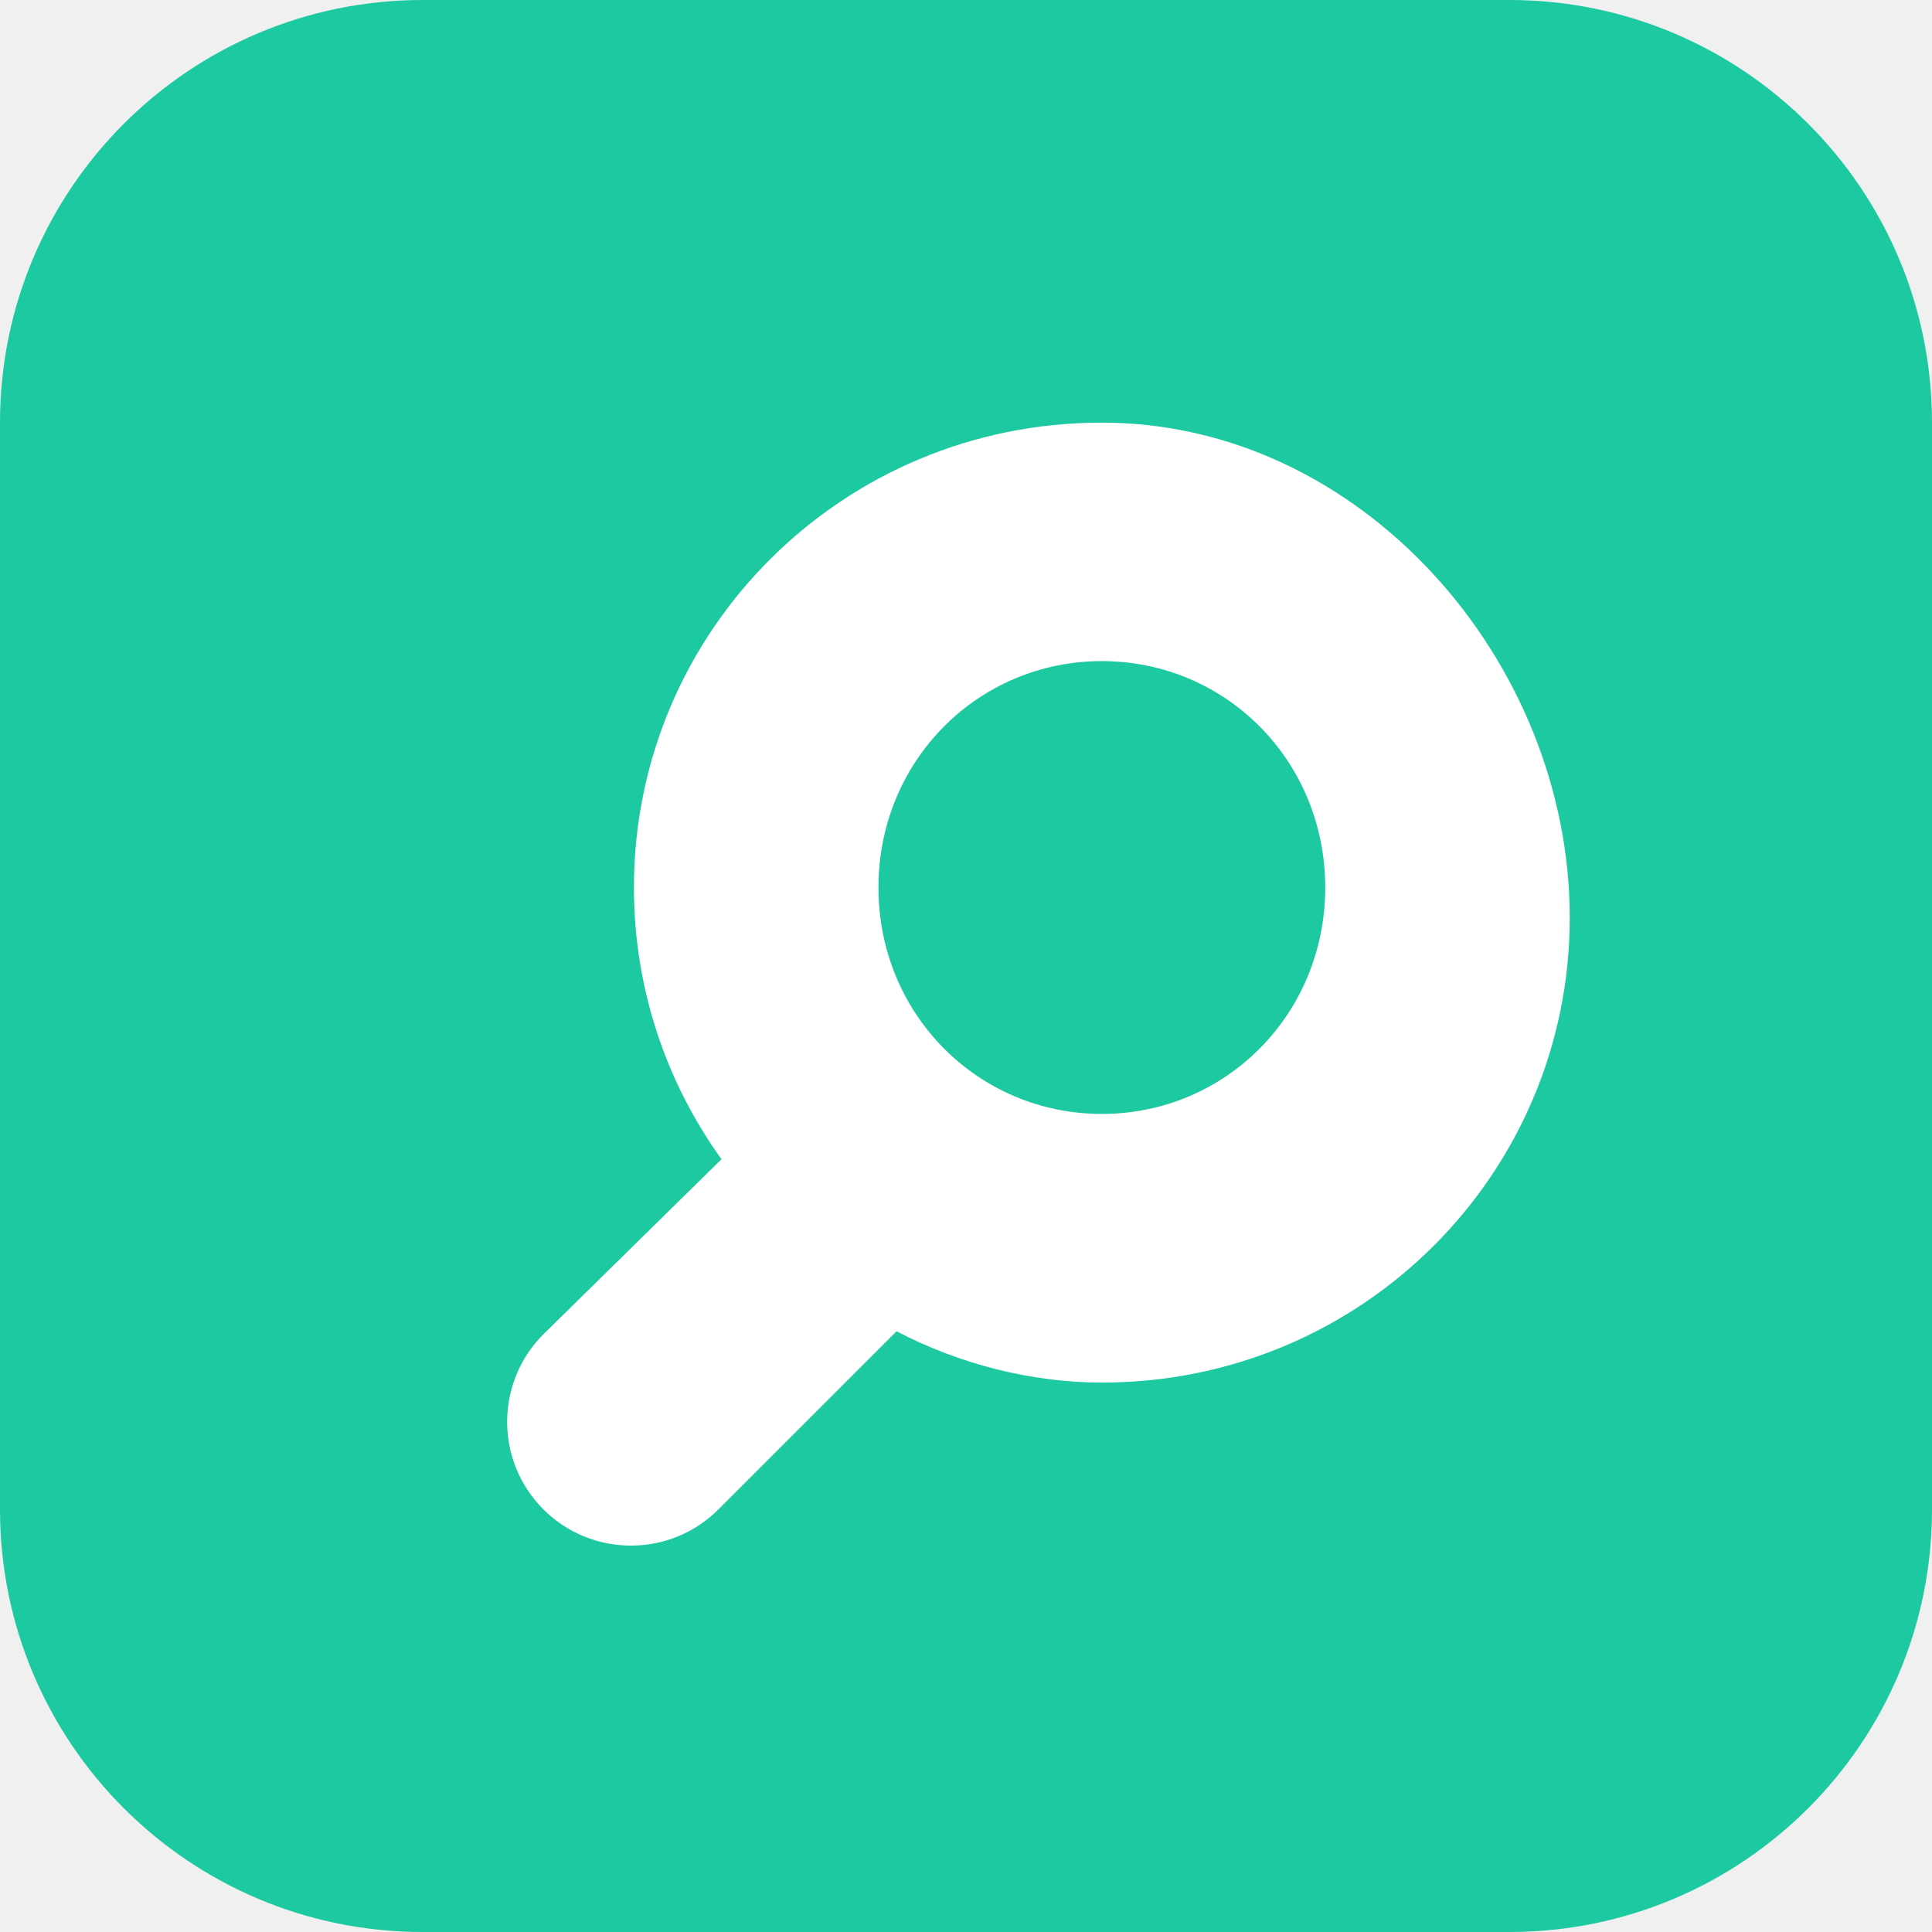
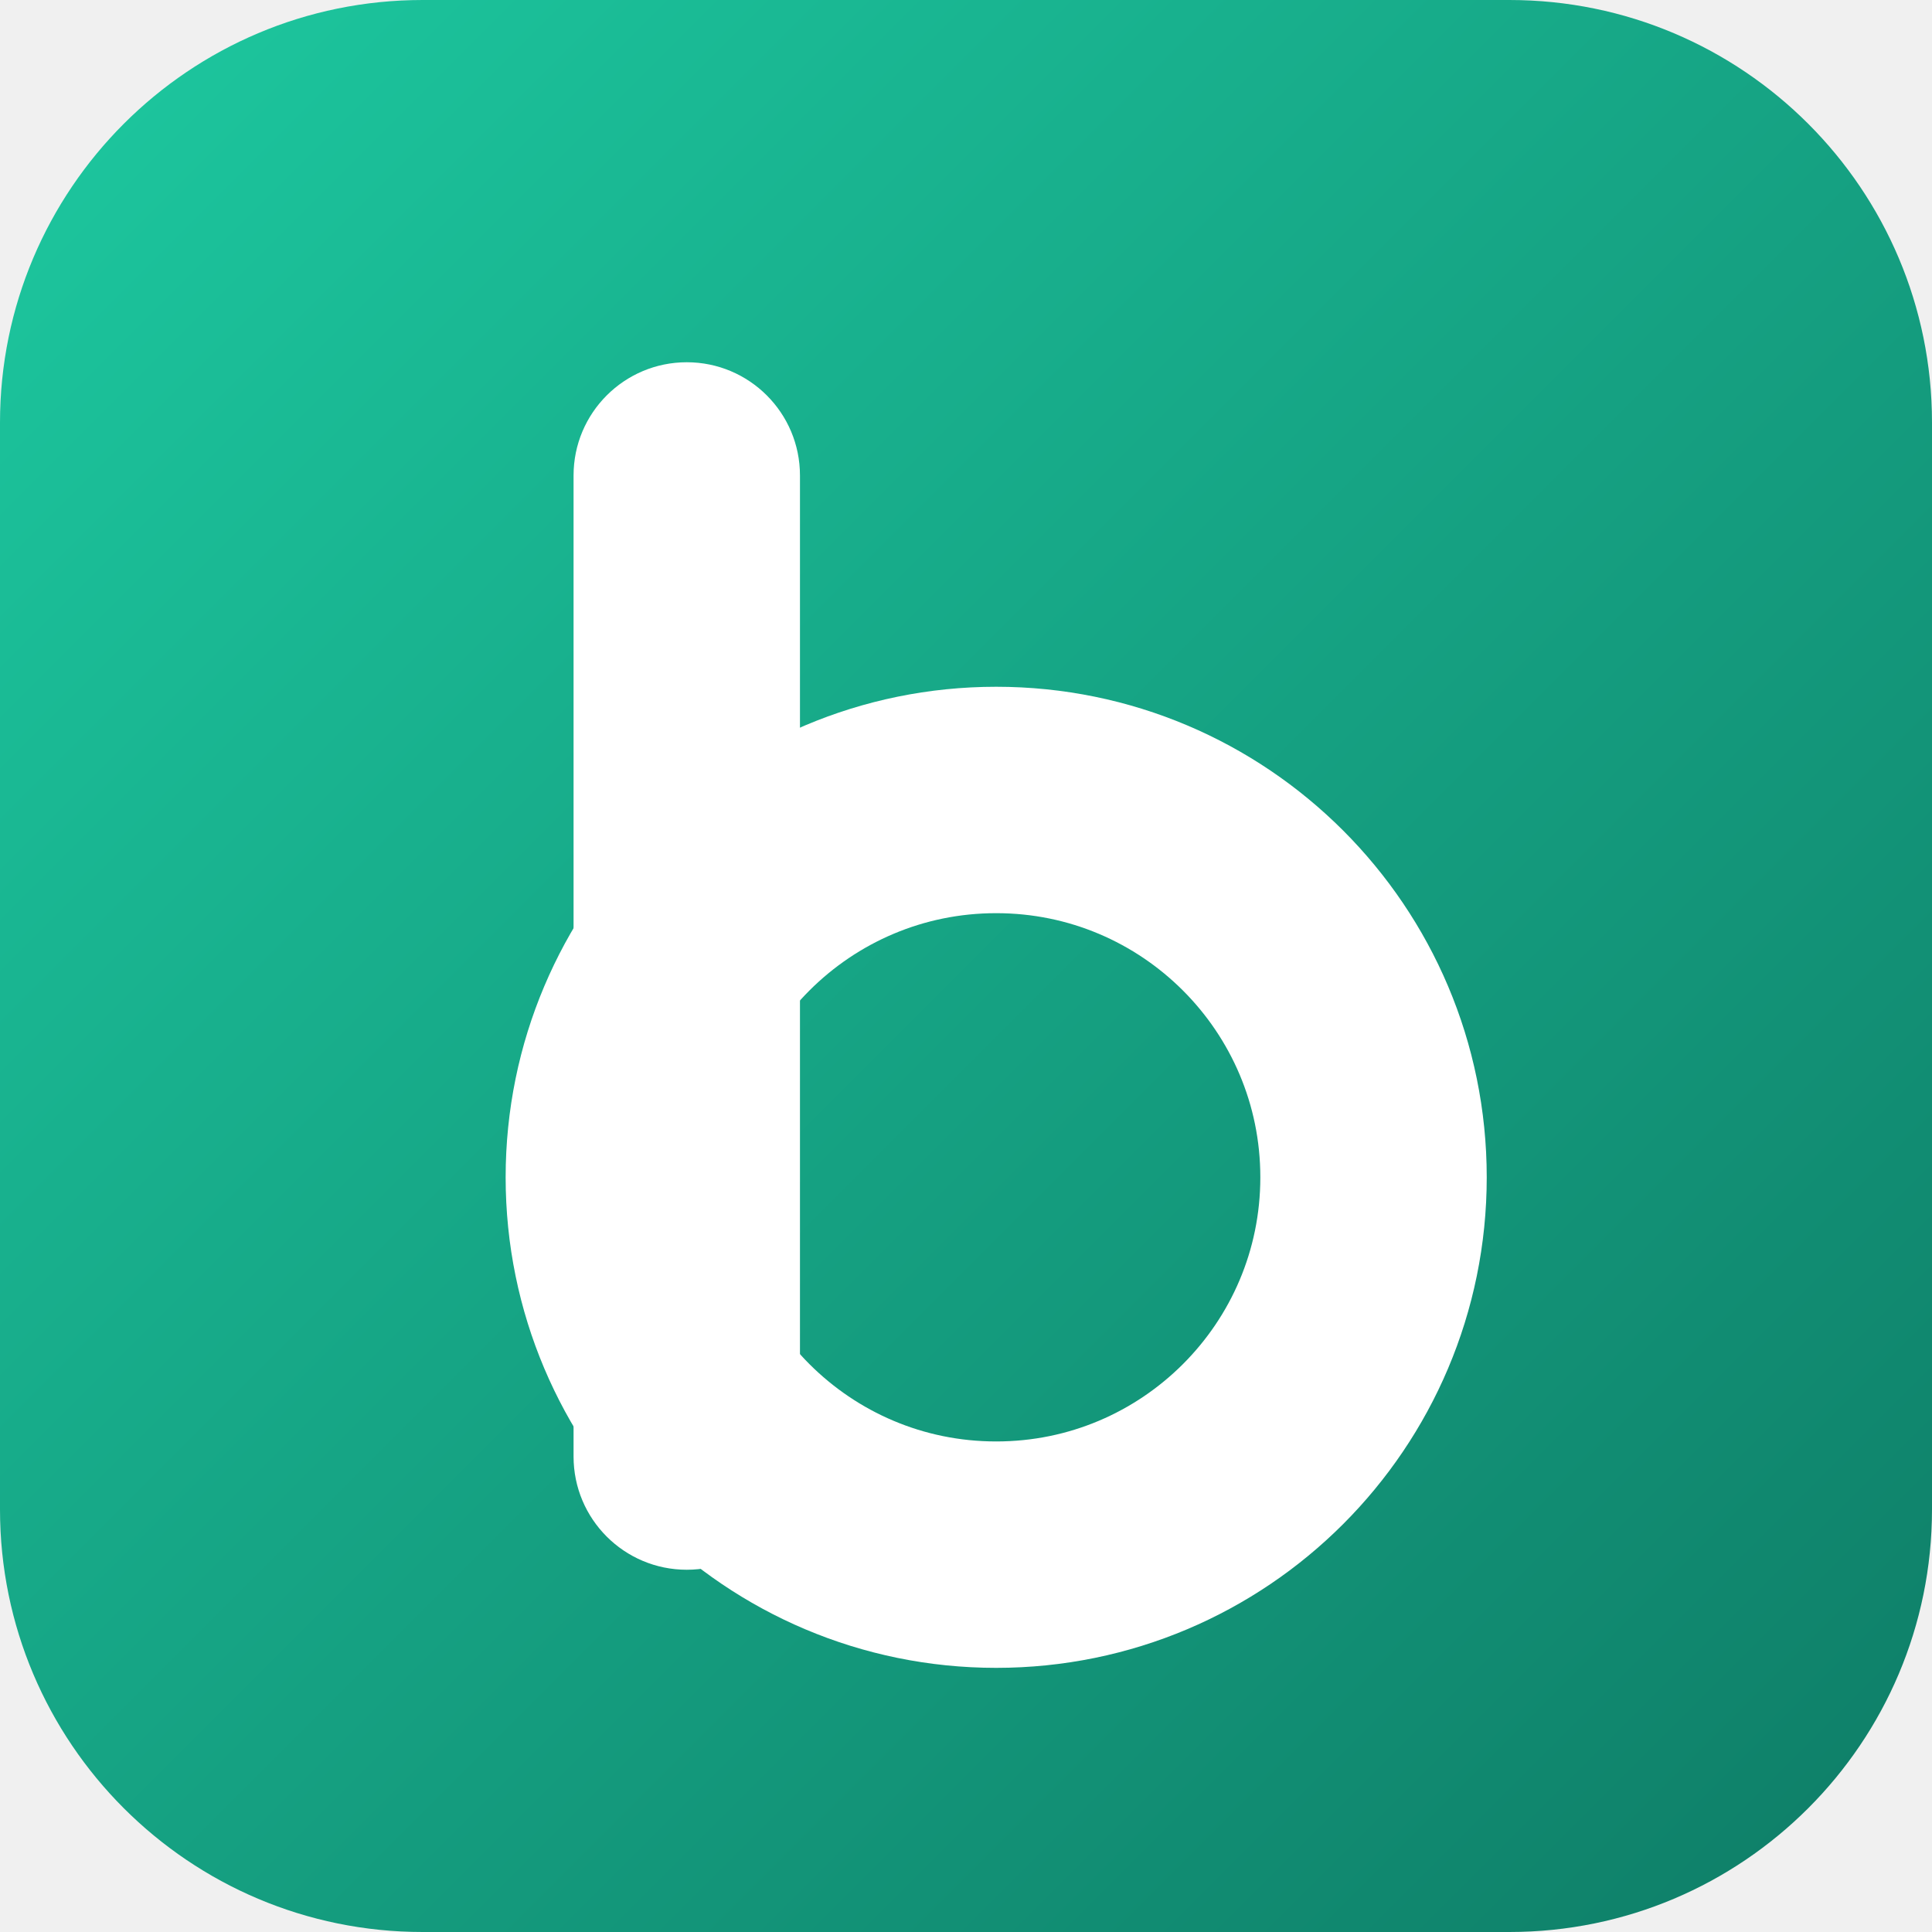
- <svg xmlns="http://www.w3.org/2000/svg" viewBox="0 0 64 64" width="64" height="64">
-   <rect width="64" height="64" rx="14" fill="#1DC9A0" />
-   <path d="M36.5 14c-8.6 0-15.5 6.9-15.5 15.4 0 3.4 1.1 6.5 2.9 9L18 44.2c-1.6 1.6-1.6 4.2 0 5.8 1.6 1.6 4.2 1.6 5.8 0l5.9-5.9c2.1 1.1 4.5 1.7 6.8 1.7 8.6 0 15.5-6.9 15.5-15.4S45.1 14 36.5 14zm0 22.9c-4.1 0-7.4-3.3-7.4-7.5s3.3-7.5 7.4-7.5 7.4 3.3 7.4 7.5-3.3 7.5-7.4 7.5z" fill="#fff" />
-   <path d="M20 20l-6-6M20 20l6-6" stroke="#fff" stroke-width="3.5" stroke-linecap="round" opacity="0" />
+ <svg xmlns="http://www.w3.org/2000/svg" viewBox="0 0 64 64" width="64" height="64" role="img" aria-label="Bictorys">
+   <defs>
+     <linearGradient id="bicGrad" x1="0" y1="0" x2="1" y2="1">
+       <stop offset="0" stop-color="#1DC9A0" />
+       <stop offset="1" stop-color="#0E7C66" />
+     </linearGradient>
+   </defs>
+   <rect width="64" height="64" rx="14" fill="url(#bicGrad)" />
+   <rect x="19" y="12" width="7.5" height="40" rx="3.75" fill="#ffffff" />
+   <circle cx="33" cy="39" r="12.5" fill="none" stroke="#ffffff" stroke-width="7.5" />
</svg>
